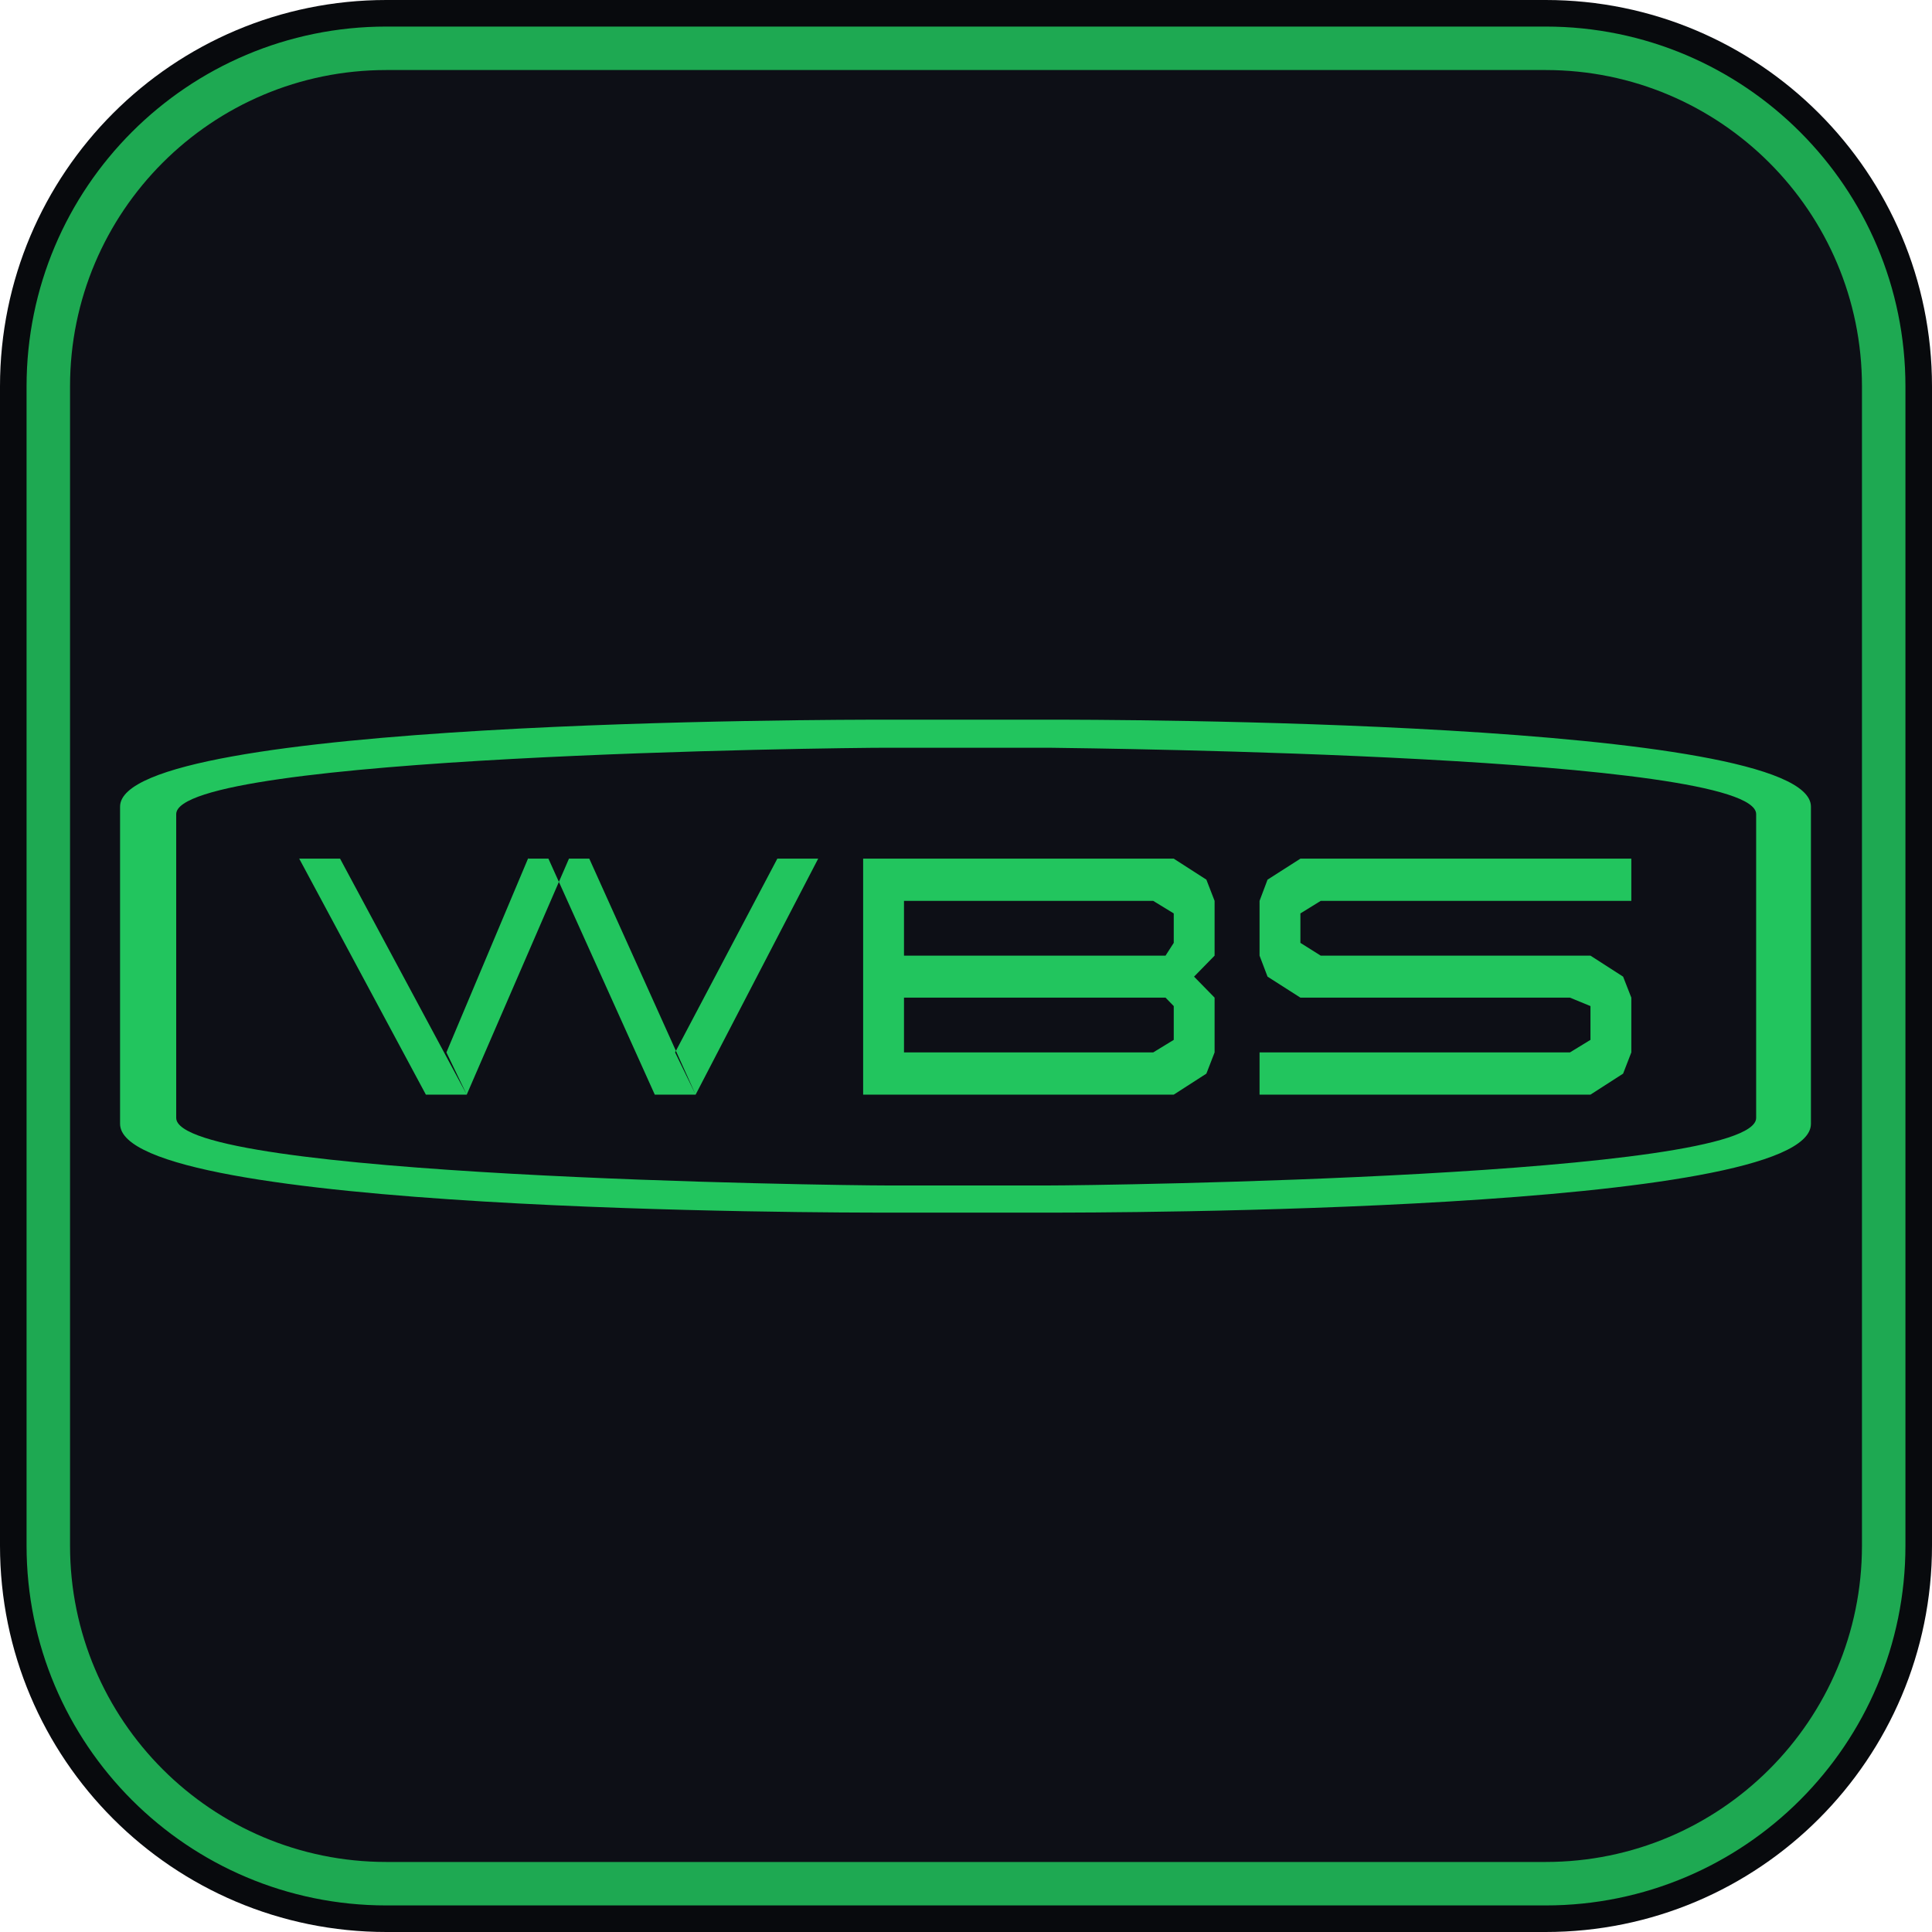
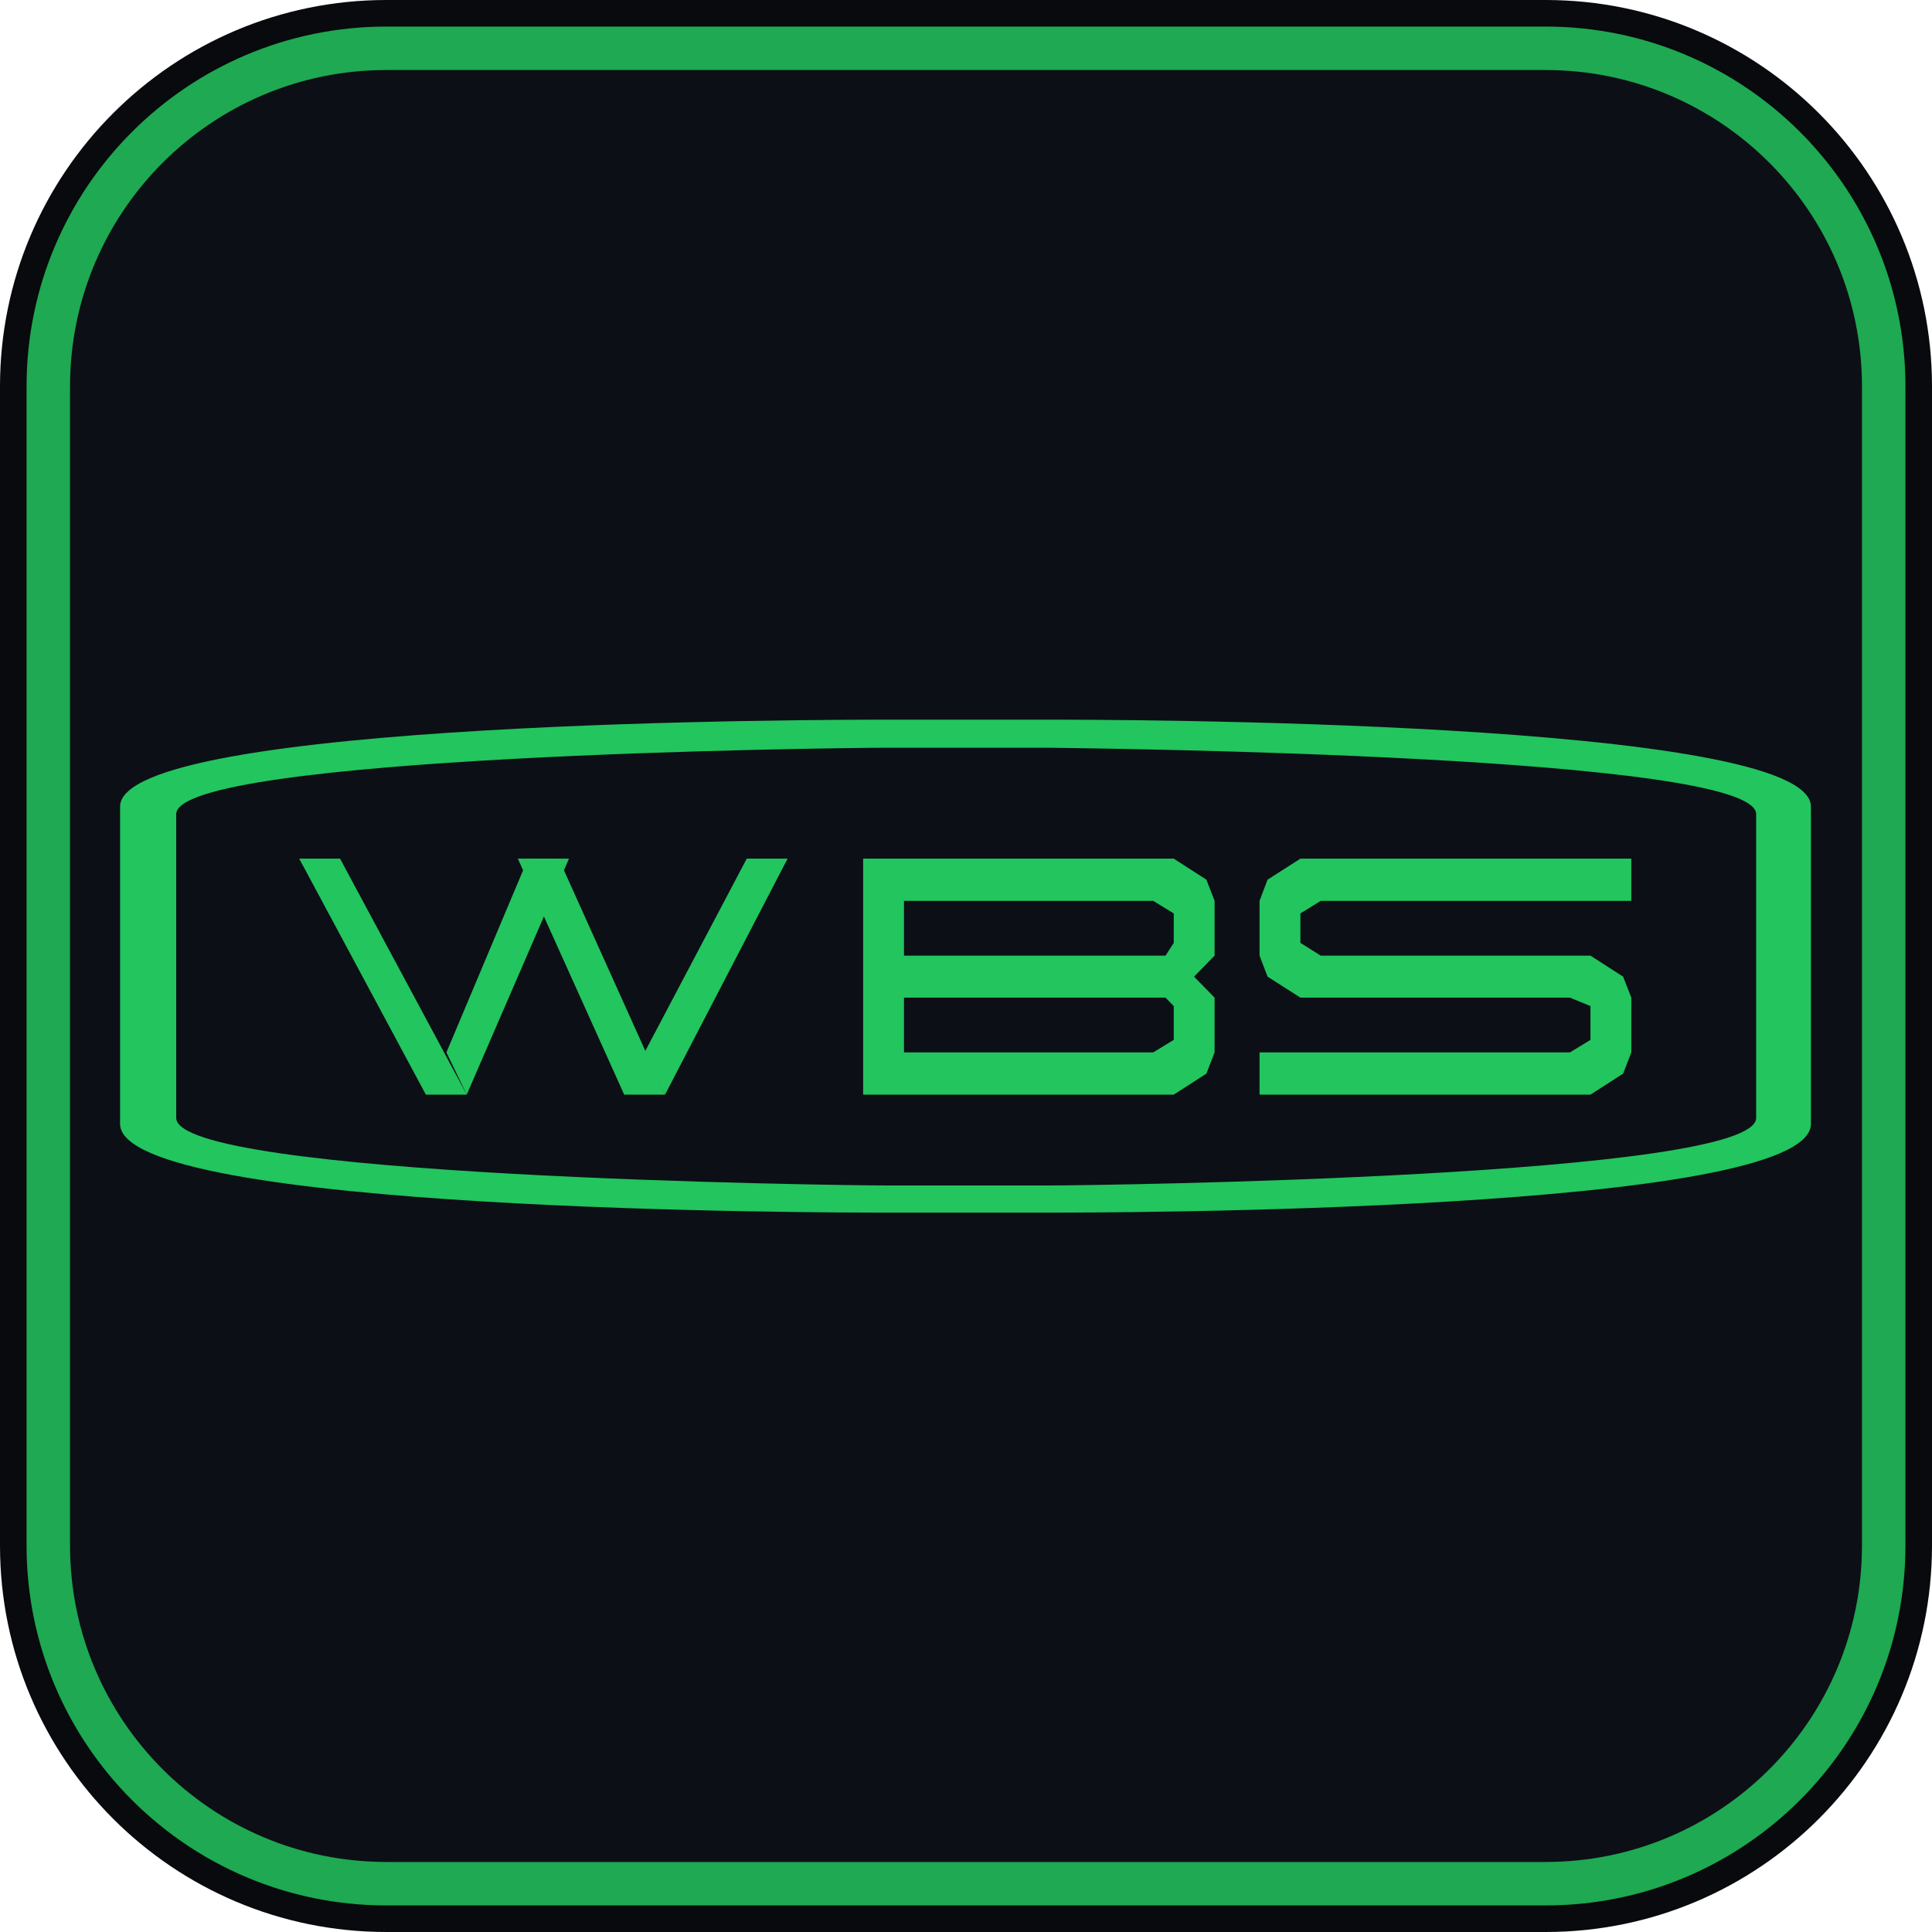
<svg xmlns="http://www.w3.org/2000/svg" viewBox="0 0 80 80">
  <rect width="80" height="80" rx="16" fill="#080a0d" />
  <rect x="2" y="2" width="76" height="76" rx="14" fill="#0e1117" stroke="#22c55e" stroke-width="1.8" opacity="0.85" />
  <g transform="translate(5, 29.8) scale(0.945)">
-     <path d="M2.43 4.14 C2.43 8.26 2.43 13.33 2.43 17.45 C2.43 20.03 31.29 20.41 33.55 20.41 C37.4 20.41 36.81 20.41 40.67 20.41 C42.87 20.41 71.66 20.03 71.66 17.45 L71.66 4.14 C71.66 1.57 42.82 1.26 40.67 1.23 L33.55 1.23 C31.29 1.23 2.43 1.57 2.43 4.14 Z M-0.03 3.81 C-0.03 7.93 -0.03 13.59 -0.03 17.71 C-0.03 21.6 31.29 21.6 33.55 21.6 C35.9 21.6 38.28 21.6 40.67 21.6 C42.87 21.6 74.06 21.6 74.06 17.71 L74.06 3.81 C74.06 -0 42.87 -0 40.67 -0 C36.81 -0 37.4 -0 33.55 -0 C31.29 -0 -0.03 -0 -0.03 3.81 Z M7.82 6.09 L13.37 16.43 L15.16 16.43 L9.61 6.09 L7.82 6.09 Z M17.85 6.09 L18.93 6.09 L18.59 6.09 L19.64 6.09 L15.16 16.43 L14.27 14.58 L17.87 6.03 L17.85 6.09 Z M18.74 6.09 L23.4 16.43 L25.19 16.43 L20.53 6.09 L18.74 6.09 Z M25.19 16.43 L30.56 6.09 L28.77 6.09 L24.29 14.58 L25.19 16.43 Z M32.53 6.09 L32.53 16.43 L34.32 16.43 L34.32 6.09 L32.53 6.09 Z M34.32 6.09 L46.14 6.09 L45.24 7.94 L34.32 7.94 L34.32 6.09 Z M45.24 7.94 L46.14 6.09 L47.57 7.01 L46.14 8.49 L45.24 7.94 Z M47.57 7.01 L47.93 7.94 L46.14 8.49 L47.57 7.01 Z M47.93 7.94 L46.14 8.49 L46.14 9.78 L47.93 10.34 L47.93 7.94 Z M47.93 10.34 L46.14 9.78 L45.78 10.34 L47.03 11.26 L47.93 10.34 Z M47.03 11.26 L45.78 12.18 L46.14 12.55 L47.93 12.18 L47.03 11.26 Z M47.93 12.18 L47.93 14.58 L46.14 14.03 L46.14 12.55 L47.93 12.18 Z M47.93 14.58 L47.57 15.51 L46.14 14.03 L47.93 14.58 Z M47.57 15.51 L46.14 16.43 L45.24 14.58 L46.14 14.03 L47.57 15.51 Z M46.14 16.43 L45.24 14.58 L34.32 14.58 L34.32 16.43 L46.14 16.43 Z M34.32 10.34 L34.32 12.18 L45.78 12.18 L45.78 10.34 L34.32 10.34 Z M45.78 10.34 L45.78 12.18 L47.03 11.26 L45.78 10.34 Z M66.19 7.94 L66.19 6.09 L51.69 6.09 L52.58 7.94 L66.19 7.94 Z M52.58 7.94 L51.69 6.09 L50.25 7.01 L51.69 8.49 L52.58 7.94 Z M51.69 8.49 L50.25 7.01 L49.9 7.94 L51.69 8.49 Z M49.9 7.94 L51.69 8.49 L51.69 9.78 L49.9 10.34 L49.9 7.94 Z M49.9 10.34 L51.69 9.78 L51.69 9.78 L50.25 11.26 L49.9 10.34 Z M51.69 9.78 L50.25 11.26 L51.69 12.18 L52.58 10.34 L51.69 9.78 Z M51.69 12.18 L52.58 10.34 L64.4 10.34 L63.5 12.18 L51.69 12.18 Z M63.5 12.18 L64.4 10.34 L65.83 11.26 L64.4 12.55 L63.5 12.18 Z M65.83 11.26 L64.4 12.55 L66.19 12.18 L65.83 11.26 Z M64.4 12.55 L66.19 12.18 L66.19 14.58 L64.4 14.03 L64.4 12.55 Z M66.19 14.58 L65.83 15.51 L64.4 14.03 L66.19 14.58 Z M65.83 15.51 L64.4 14.03 L63.5 14.58 L64.4 16.43 L65.83 15.51 Z M63.5 14.58 L64.4 16.43 L49.9 16.43 L49.9 14.58 L63.5 14.58 Z" fill="#22c55e" fill-rule="evenodd" />
+     <path d="M2.43 4.14 C2.43 8.26 2.43 13.33 2.43 17.45 C2.43 20.03 31.29 20.41 33.55 20.41 C37.4 20.41 36.81 20.41 40.67 20.41 C42.87 20.41 71.66 20.03 71.66 17.45 L71.66 4.14 C71.66 1.57 42.82 1.26 40.67 1.23 L33.55 1.23 C31.29 1.23 2.43 1.57 2.43 4.14 Z M-0.03 3.81 C-0.03 7.93 -0.03 13.59 -0.03 17.71 C-0.03 21.6 31.29 21.6 33.55 21.6 C35.9 21.6 38.28 21.6 40.67 21.6 C42.87 21.6 74.06 21.6 74.06 17.71 L74.06 3.81 C74.06 -0 42.87 -0 40.67 -0 C36.81 -0 37.4 -0 33.55 -0 C31.29 -0 -0.03 -0 -0.03 3.81 Z M32.53 6.09 L32.53 16.43 L34.32 16.43 L34.32 6.09 L32.53 6.09 Z M34.32 6.09 L46.14 6.09 L45.24 7.94 L34.32 7.94 L34.32 6.09 Z M45.24 7.94 L46.14 6.09 L47.57 7.01 L46.14 8.49 L45.24 7.94 Z M47.57 7.01 L47.93 7.94 L46.14 8.49 L47.57 7.01 Z M47.93 7.94 L46.14 8.49 L46.14 9.78 L47.93 10.34 L47.93 7.94 Z M47.93 10.34 L46.14 9.78 L45.78 10.34 L47.03 11.26 L47.93 10.34 Z M47.03 11.26 L45.78 12.18 L46.14 12.55 L47.93 12.18 L47.03 11.26 Z M47.93 12.18 L47.93 14.58 L46.14 14.03 L46.14 12.55 L47.93 12.18 Z M47.93 14.58 L47.57 15.51 L46.14 14.03 L47.93 14.58 Z M47.57 15.51 L46.14 16.43 L45.24 14.58 L46.14 14.03 L47.57 15.51 Z M46.14 16.43 L45.24 14.58 L34.32 14.58 L34.32 16.43 L46.14 16.43 Z M34.32 10.34 L34.32 12.18 L45.78 12.18 L45.78 10.34 L34.32 10.34 Z M45.78 10.34 L45.78 12.18 L47.03 11.26 L45.78 10.34 Z M66.19 7.94 L66.19 6.09 L51.69 6.09 L52.58 7.94 L66.19 7.94 Z M52.58 7.94 L51.69 6.09 L50.25 7.01 L51.69 8.49 L52.58 7.94 Z M51.69 8.49 L50.25 7.01 L49.9 7.94 L51.69 8.49 Z M49.9 7.94 L51.69 8.49 L51.69 9.78 L49.9 10.34 L49.9 7.94 Z M49.9 10.34 L51.69 9.78 L51.69 9.78 L50.25 11.26 L49.9 10.34 Z M51.69 9.78 L50.25 11.26 L51.69 12.18 L52.58 10.34 L51.69 9.78 Z M51.69 12.18 L52.58 10.34 L64.4 10.34 L63.5 12.18 L51.69 12.18 Z M63.5 12.18 L64.4 10.34 L65.83 11.26 L64.4 12.55 L63.5 12.18 Z M65.83 11.26 L64.4 12.55 L66.19 12.18 L65.83 11.26 Z M64.4 12.55 L66.19 12.18 L66.19 14.58 L64.4 14.03 L64.4 12.55 Z M66.19 14.58 L65.83 15.51 L64.4 14.03 L66.19 14.58 Z M65.83 15.51 L64.4 14.03 L63.5 14.58 L64.4 16.43 L65.83 15.51 Z M63.5 14.58 L64.4 16.43 L49.9 16.43 L49.9 14.58 L63.5 14.58 Z" fill="#22c55e" fill-rule="evenodd" />
+     <path d="M7.82 6.09 L13.37 16.43 L15.16 16.43 L9.61 6.09 L7.82 6.09 Z" fill="#22c55e" />
+     <path d="M17.85 6.09 L18.93 6.09 L18.59 6.09 L19.64 6.09 L15.16 16.43 L14.27 14.58 L17.87 6.03 L17.85 6.09 Z" fill="#22c55e" />
+     <path d="M17.4 6.09 L22.06 16.43 L23.85 16.43 L19.19 6.09 L17.4 6.09 Z" fill="#22c55e" />
+     <path d="M23.85 16.43 L29.22 6.09 L27.43 6.09 L22.95 14.58 L23.85 16.43 Z" fill="#22c55e" />
  </g>
</svg>
